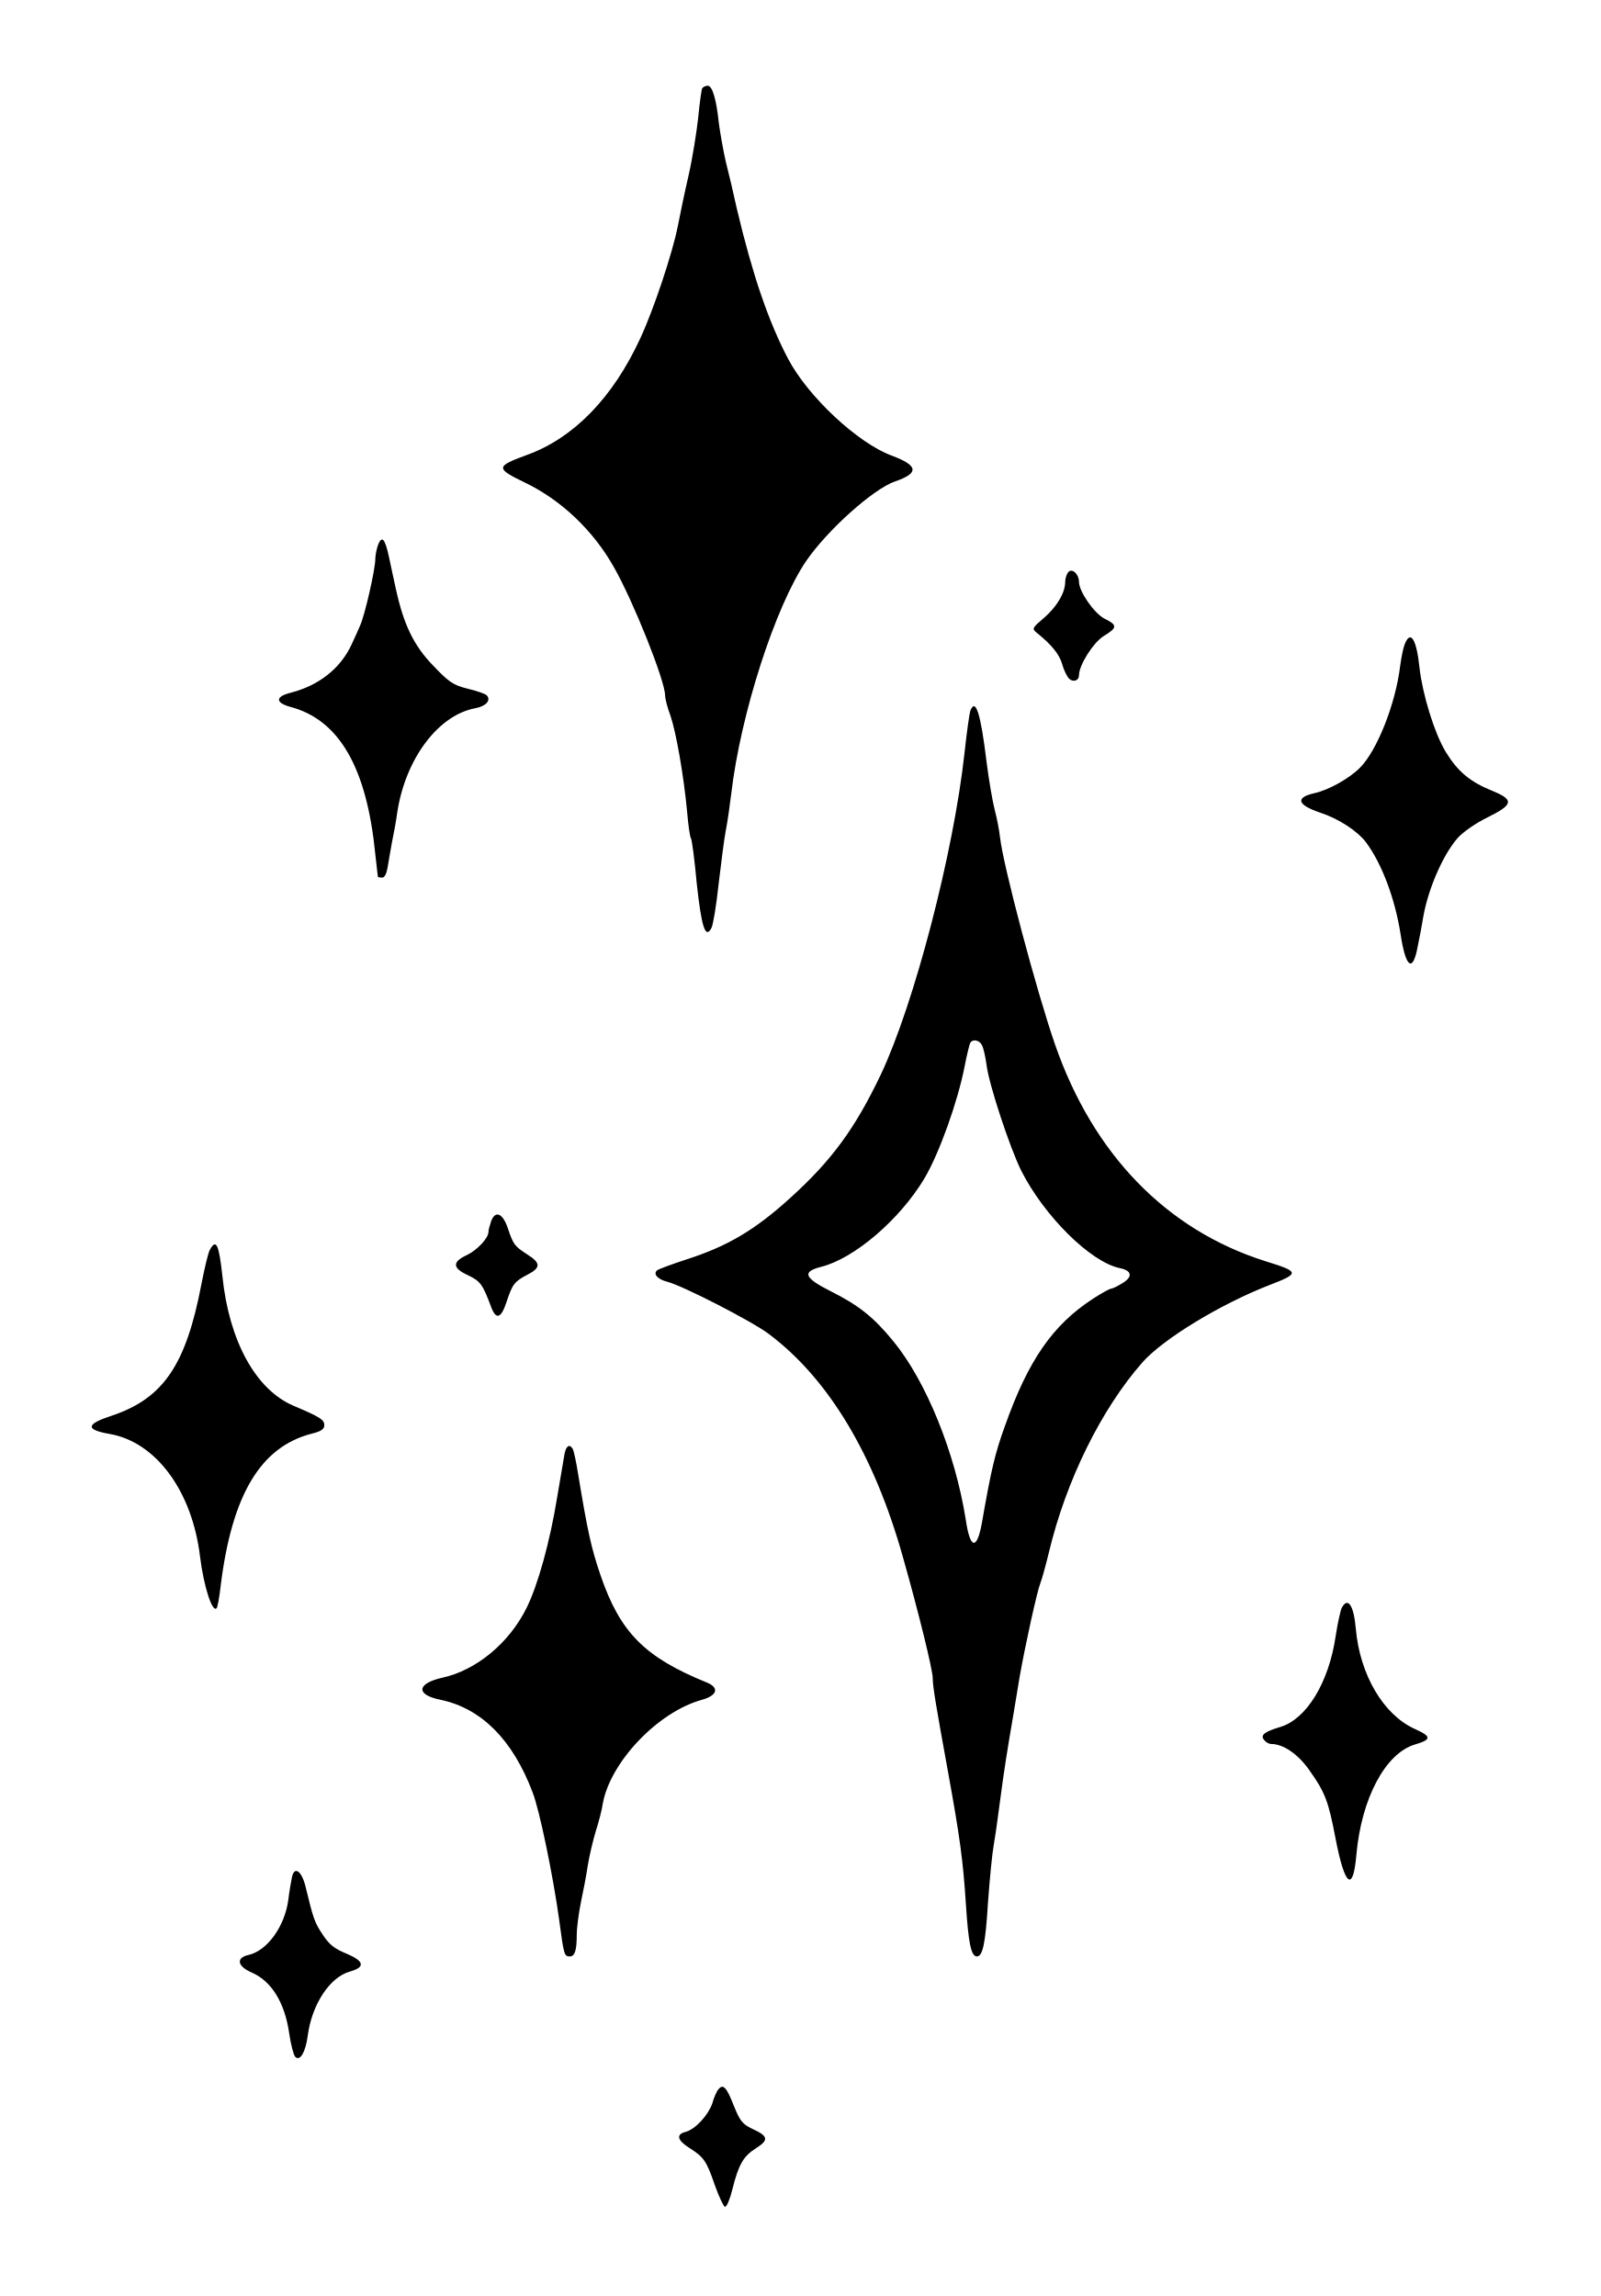
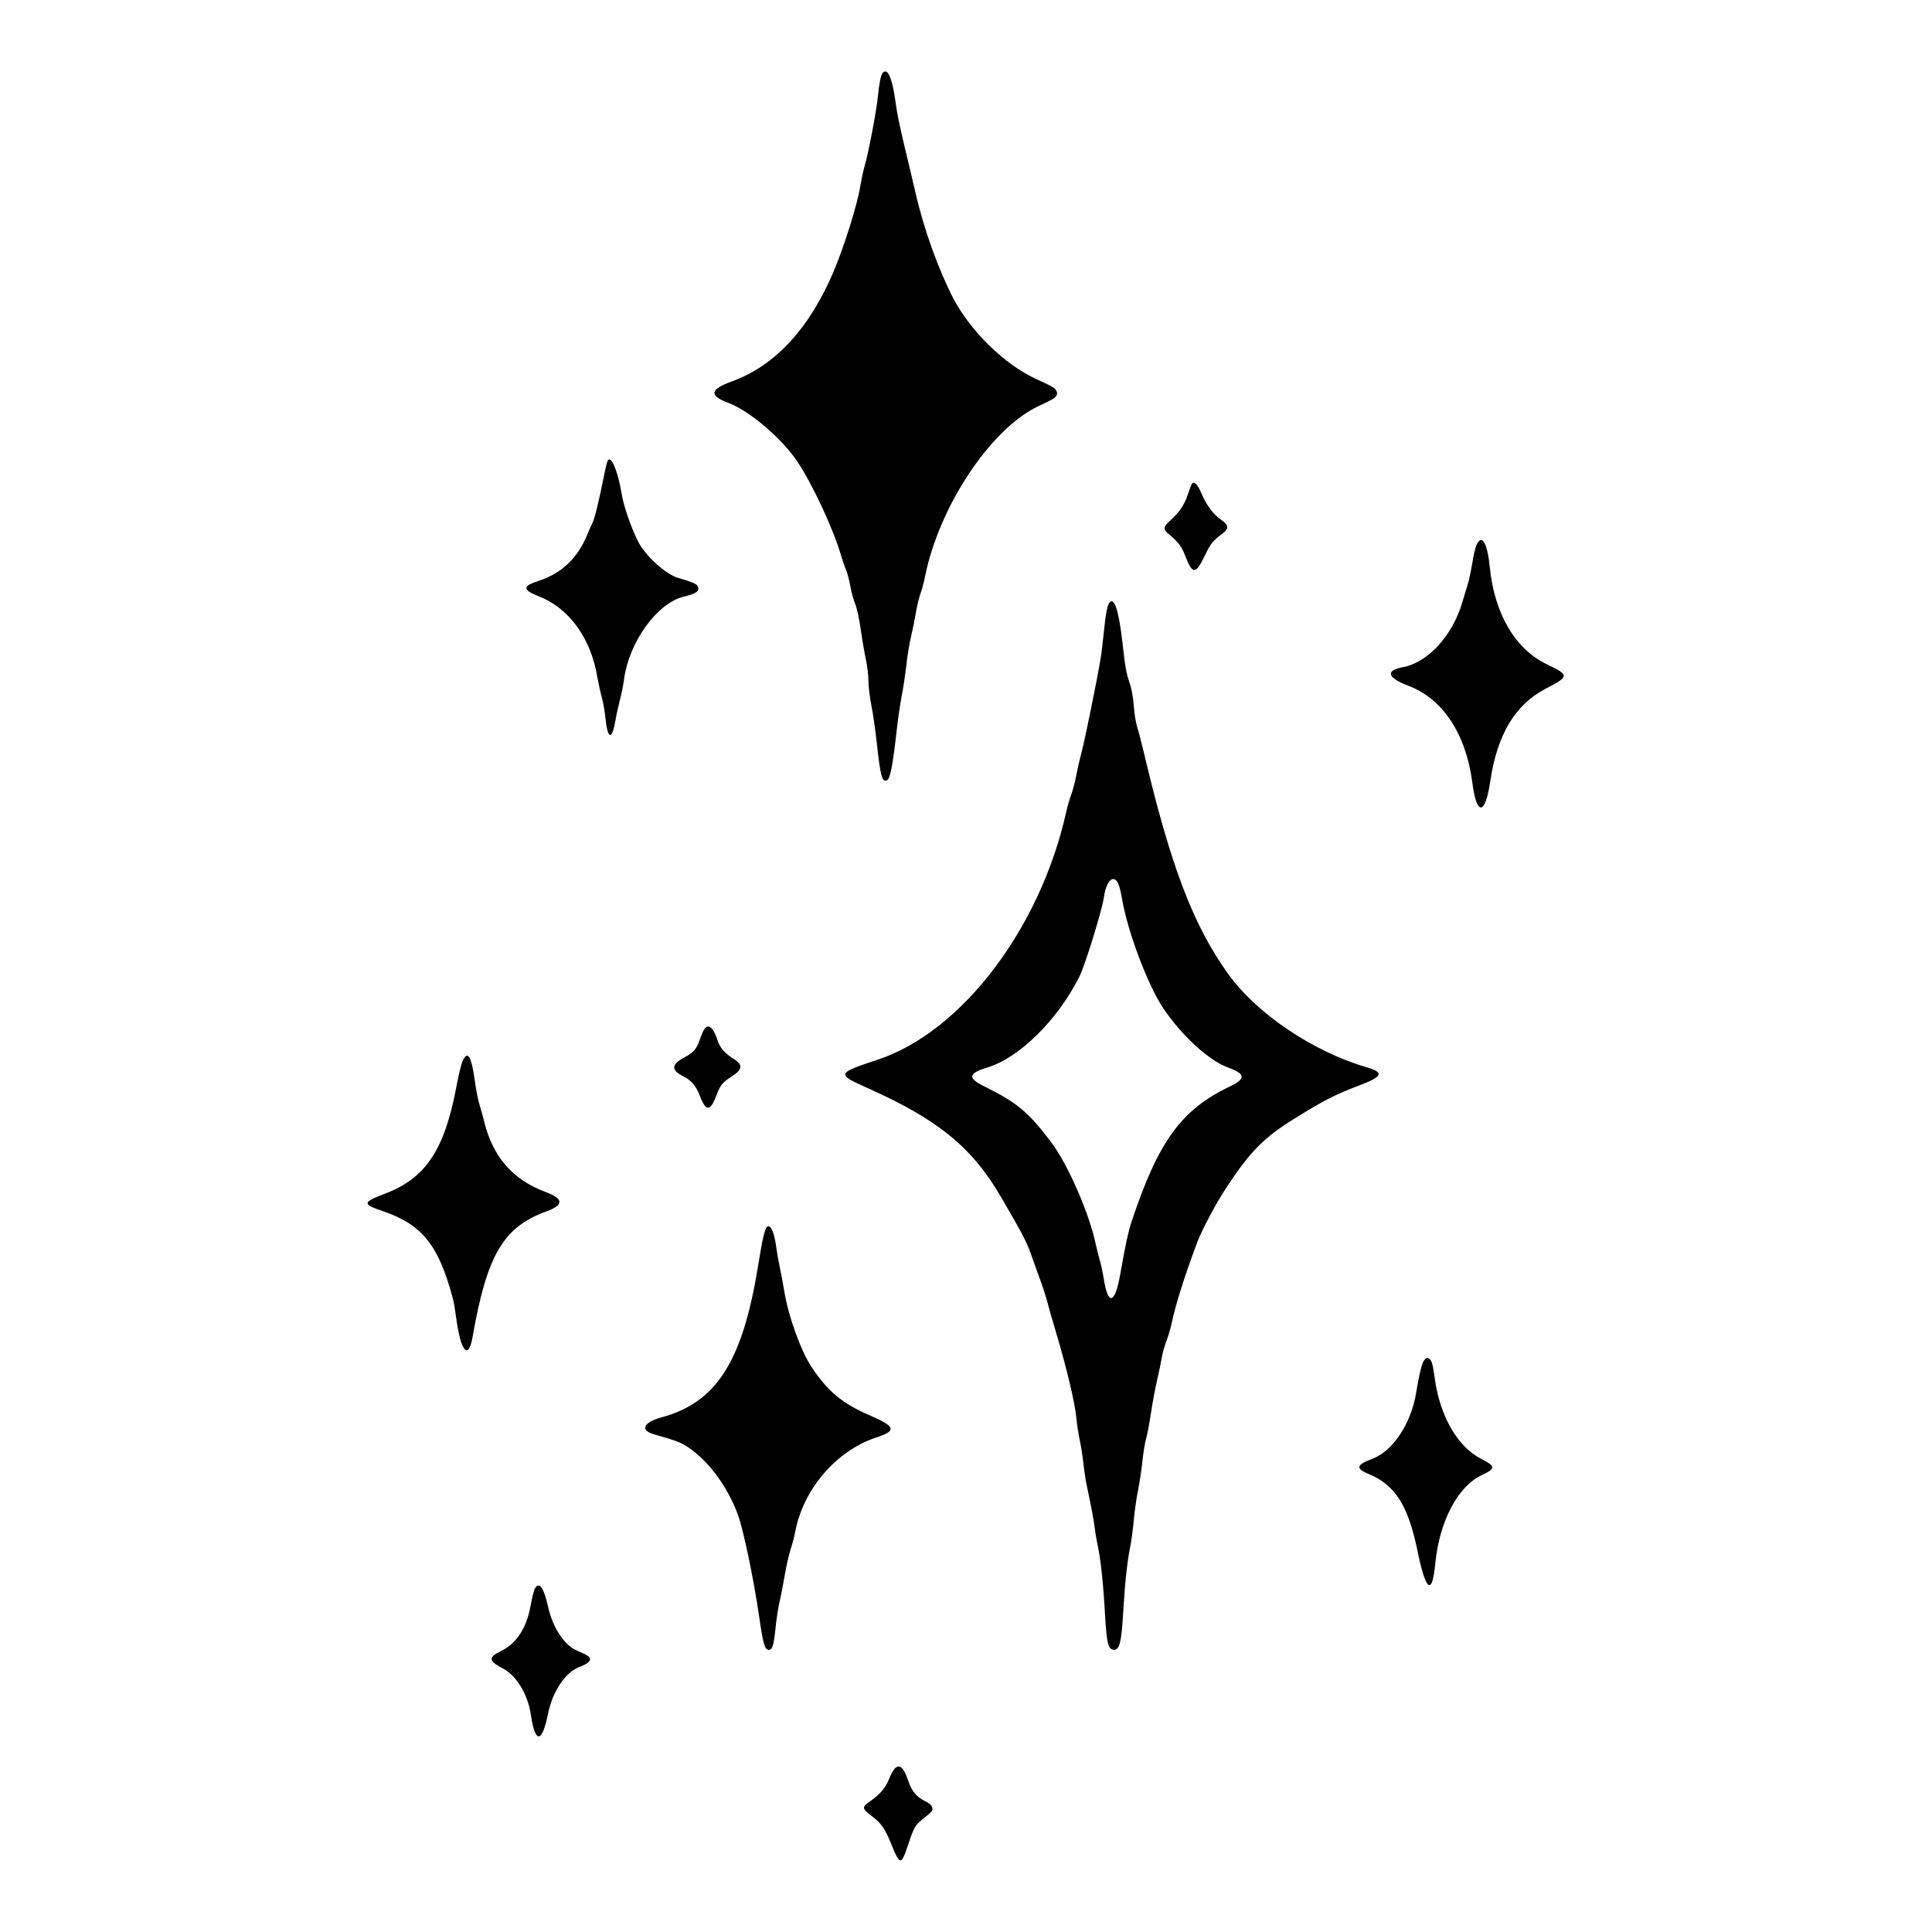
- <svg xmlns="http://www.w3.org/2000/svg" viewBox="0 0 145 208" width="2.788in" height="4.000in">
-   <path id="silhouette" fill="#000000" d="M63.62,7.97C63.55,8.10 63.38,9.32 63.25,10.67C63.10,12.02 62.73,14.35 62.38,15.88C62.03,17.38 61.60,19.47 61.40,20.50C60.93,22.88 59.23,28.02 58.00,30.65C55.53,36.00 51.98,39.67 47.75,41.20C44.88,42.25 44.88,42.42 47.58,43.72C50.85,45.30 53.75,48.05 55.62,51.38C57.38,54.47 60.25,61.67 60.25,62.97C60.25,63.25 60.45,64.07 60.73,64.80C61.25,66.30 61.95,70.30 62.25,73.55C62.35,74.72 62.50,75.82 62.60,75.95C62.68,76.07 62.93,77.90 63.12,80.02C63.55,83.97 63.90,85.10 64.45,84.07C64.60,83.80 64.90,82.02 65.10,80.10C65.33,78.20 65.60,76.00 65.75,75.25C65.90,74.50 66.12,72.97 66.25,71.88C67.10,64.65 70.23,54.95 73.03,50.82C74.95,48.02 79.12,44.27 81.10,43.60C83.28,42.85 83.20,42.17 80.80,41.27C77.73,40.15 73.20,35.92 71.40,32.50C69.62,29.12 68.17,24.88 66.75,18.88C66.48,17.62 66.03,15.72 65.75,14.62C65.50,13.52 65.23,11.95 65.12,11.12C64.90,8.97 64.53,7.75 64.12,7.75C63.93,7.75 63.73,7.85 63.62,7.97ZM34.25,49.35C34.12,49.72 34.00,50.30 34.00,50.65C34.00,51.55 33.05,55.75 32.62,56.67C32.43,57.12 32.08,57.90 31.85,58.38C30.85,60.55 28.88,62.10 26.33,62.75C24.93,63.10 24.93,63.65 26.30,64.03C30.73,65.20 33.23,69.53 34.00,77.38C34.12,78.47 34.23,79.40 34.23,79.42C34.25,79.47 34.43,79.50 34.62,79.50C34.85,79.50 35.02,79.15 35.12,78.55C35.20,78.05 35.38,77.00 35.52,76.25C35.68,75.50 35.90,74.28 36.00,73.53C36.75,68.70 39.73,64.75 43.08,64.15C44.03,63.97 44.53,63.42 44.08,62.97C43.95,62.85 43.18,62.57 42.35,62.38C41.05,62.05 40.68,61.80 39.25,60.30C37.50,58.50 36.58,56.60 35.88,53.42C35.70,52.57 35.40,51.25 35.25,50.50C34.88,48.77 34.60,48.47 34.25,49.35ZM96.80,51.80C96.65,51.95 96.50,52.38 96.50,52.70C96.50,53.70 95.75,54.95 94.58,55.97C93.53,56.85 93.48,56.95 93.88,57.28C95.30,58.42 95.98,59.28 96.23,60.17C96.38,60.72 96.68,61.32 96.88,61.50C97.25,61.82 97.75,61.65 97.75,61.17C97.75,60.25 99.03,58.22 99.98,57.62C101.25,56.85 101.25,56.62 100.05,56.03C99.12,55.55 97.75,53.57 97.75,52.70C97.75,52.02 97.15,51.45 96.80,51.80ZM127.25,58.38C127.12,58.70 126.95,59.57 126.85,60.30C126.43,63.78 124.75,68.00 123.20,69.55C122.20,70.55 120.35,71.57 119.08,71.85C117.30,72.25 117.53,72.92 119.62,73.62C121.30,74.17 123.00,75.30 123.75,76.30C125.20,78.25 126.38,81.42 126.88,84.60C127.35,87.72 128.00,88.17 128.45,85.67C128.60,84.97 128.83,83.75 128.95,83.00C129.40,80.47 130.75,77.40 132.05,75.92C132.53,75.38 133.68,74.57 134.75,74.05C137.12,72.88 137.20,72.45 135.15,71.62C133.18,70.82 132.05,69.88 130.97,68.10C129.95,66.42 128.88,62.92 128.60,60.50C128.33,57.88 127.78,57.00 127.25,58.38ZM87.90,64.40C87.83,64.62 87.58,66.32 87.38,68.20C86.40,77.20 82.83,90.95 79.78,97.38C77.45,102.25 75.35,105.12 71.62,108.50C68.38,111.45 65.88,112.92 62.12,114.12C60.90,114.52 59.73,114.95 59.55,115.07C59.12,115.40 59.58,115.90 60.45,116.12C61.80,116.45 68.17,119.72 69.65,120.85C75.05,124.90 79.18,131.77 81.78,141.00C83.23,146.10 84.50,151.30 84.50,152.03C84.50,152.80 84.78,154.45 85.88,160.50C86.95,166.38 87.25,168.55 87.50,172.45C87.73,176.07 87.98,177.25 88.50,177.25C89.03,177.25 89.28,176.07 89.50,172.45C89.65,170.35 89.88,167.95 90.03,167.12C90.18,166.30 90.43,164.45 90.62,163.00C90.95,160.47 91.28,158.40 91.78,155.50C91.90,154.75 92.18,153.10 92.38,151.88C92.88,149.05 93.95,144.18 94.25,143.43C94.38,143.12 94.73,141.85 95.03,140.62C96.58,134.12 99.78,127.65 103.50,123.42C105.38,121.30 110.55,118.15 115.00,116.42C117.78,115.35 117.75,115.22 114.62,114.25C105.68,111.42 99.03,104.57 95.58,94.62C93.88,89.72 90.90,78.47 90.60,75.88C90.53,75.20 90.30,74.05 90.12,73.38C89.93,72.67 89.60,70.75 89.38,69.05C88.85,64.62 88.38,63.15 87.90,64.40ZM88.95,94.67C89.10,94.92 89.28,95.75 89.38,96.50C89.60,98.27 91.48,103.95 92.50,106.02C94.58,110.15 98.78,114.32 101.43,114.88C102.55,115.10 102.65,115.67 101.68,116.25C101.25,116.52 100.78,116.75 100.65,116.75C100.53,116.75 99.80,117.15 99.03,117.65C95.38,120.02 93.15,123.22 91.03,129.22C90.15,131.65 89.80,133.12 88.98,137.82C88.53,140.45 87.90,140.43 87.50,137.72C86.55,131.65 83.90,125.10 80.90,121.47C79.12,119.30 77.78,118.25 75.30,117.00C72.85,115.77 72.62,115.22 74.38,114.77C77.40,114.02 81.53,110.47 83.75,106.75C85.10,104.47 86.78,99.77 87.40,96.55C87.60,95.52 87.83,94.60 87.90,94.47C88.12,94.10 88.73,94.22 88.95,94.67ZM44.50,110.62C44.38,110.97 44.25,111.42 44.25,111.60C44.25,112.17 43.23,113.25 42.30,113.70C40.95,114.32 40.98,114.88 42.38,115.52C43.53,116.07 43.73,116.35 44.50,118.42C44.95,119.60 45.40,119.45 45.90,117.92C46.43,116.32 46.60,116.10 47.80,115.47C49.00,114.85 49.00,114.42 47.78,113.65C46.62,112.90 46.50,112.75 46.00,111.25C45.55,109.92 44.88,109.62 44.50,110.62ZM19.00,113.25C18.85,113.52 18.53,114.90 18.25,116.32C16.85,123.67 14.80,126.70 10.08,128.27C7.78,129.02 7.73,129.52 9.88,129.90C14.10,130.60 17.40,135.05 18.12,141.00C18.45,143.70 19.23,146.12 19.62,145.70C19.70,145.65 19.88,144.70 20.00,143.60C21.03,135.38 23.62,131.07 28.25,129.88C29.08,129.68 29.38,129.47 29.38,129.12C29.38,128.62 29.05,128.40 26.58,127.35C23.18,125.90 20.75,121.50 20.15,115.62C19.83,112.70 19.58,112.17 19.00,113.25ZM51.15,131.68C51.08,132.07 50.78,133.82 50.48,135.62C49.83,139.65 48.73,143.62 47.70,145.68C46.12,148.88 43.10,151.35 40.05,152.00C37.73,152.53 37.65,153.55 39.93,154.00C43.62,154.78 46.45,157.62 48.25,162.38C48.88,163.97 50.12,170.03 50.65,173.88C51.08,177.12 51.12,177.25 51.62,177.25C52.08,177.25 52.25,176.68 52.25,175.30C52.25,174.65 52.43,173.32 52.62,172.38C52.83,171.40 53.12,169.90 53.25,169.00C53.40,168.10 53.73,166.70 53.98,165.88C54.25,165.05 54.53,163.95 54.60,163.45C55.25,159.68 59.58,155.10 63.58,154.00C64.95,153.62 65.20,152.93 64.08,152.45C58.40,150.15 56.18,147.90 54.40,142.70C53.55,140.20 53.23,138.72 52.38,133.57C52.20,132.45 51.98,131.40 51.88,131.25C51.60,130.80 51.30,130.97 51.15,131.68ZM121.55,145.68C121.43,145.93 121.18,147.07 121.00,148.25C120.38,152.45 118.35,155.78 115.95,156.47C114.53,156.90 114.15,157.20 114.53,157.65C114.68,157.85 114.98,158.00 115.15,158.00C116.25,158.00 117.58,158.90 118.60,160.35C120.05,162.38 120.35,163.18 121.00,166.60C121.83,170.90 122.58,171.50 122.88,168.05C123.33,162.95 125.50,158.85 128.18,158.05C129.70,157.60 129.70,157.32 128.20,156.65C125.35,155.38 123.20,151.75 122.83,147.57C122.65,145.43 122.10,144.62 121.55,145.68ZM26.43,170.18C26.35,170.55 26.20,171.43 26.12,172.12C25.80,174.53 24.20,176.75 22.50,177.12C21.35,177.38 21.50,178.15 22.83,178.72C24.60,179.50 25.80,181.43 26.20,184.22C26.35,185.25 26.60,186.20 26.75,186.35C27.18,186.78 27.68,185.93 27.88,184.43C28.25,181.60 29.88,179.12 31.70,178.62C33.12,178.22 33.00,177.68 31.40,177.00C30.33,176.57 29.85,176.20 29.25,175.30C28.50,174.18 28.38,173.82 27.70,171.00C27.33,169.43 26.62,169.00 26.43,170.18ZM65.08,189.30C64.92,189.47 64.67,190.05 64.53,190.57C64.15,191.65 62.98,192.93 62.10,193.15C61.23,193.38 61.35,193.90 62.45,194.60C63.75,195.43 64.00,195.75 64.75,197.95C65.12,199.00 65.55,199.90 65.67,199.93C65.83,199.97 66.12,199.28 66.35,198.35C66.92,196.07 67.35,195.35 68.50,194.62C69.67,193.88 69.60,193.53 68.17,192.88C67.25,192.43 67.05,192.18 66.48,190.78C65.83,189.10 65.50,188.75 65.08,189.30Z" />
+ <svg xmlns="http://www.w3.org/2000/svg" viewBox="0 0 1080 1080" width="1080" height="1080">
+   <path id="silhouette" fill="#000000" d="M493.40,40.78C492.35,42.09 491.50,46.47 490.65,54.71C489.87,62.48 485.49,85.36 483.46,92.35C482.75,94.71 481.57,100.13 480.85,104.44C479.15,114.71 471.96,137.58 466.08,151.57C452.55,183.59 433.27,204.44 409.15,213.20C396.73,217.71 396.21,221.11 407.19,225.23C419.02,229.67 437.12,245.10 445.75,258.04C454.31,270.92 465.82,295.69 470.13,310.39C470.98,313.33 472.29,317.06 473.01,318.69C473.73,320.39 474.71,324.31 475.29,327.45C475.82,330.65 477.06,335.10 477.97,337.39C479.08,340.13 480.20,345.23 481.24,352.42C482.09,358.37 483.40,365.82 484.12,369.08C484.84,372.29 485.42,377.39 485.42,380.33C485.42,383.27 486.14,389.22 486.99,393.73C487.91,398.17 489.22,407.32 490.00,414.18C492.22,434.44 493.07,437.58 495.95,436.08C497.71,435.10 499.15,427.39 501.44,406.67C502.03,401.44 503.20,393.53 504.05,389.02C504.97,384.51 506.08,376.73 506.67,371.70C507.19,366.67 508.37,359.54 509.28,355.88C510.13,352.29 511.31,346.47 511.90,343.01C512.42,339.48 513.59,334.64 514.44,332.16C515.36,329.67 516.54,325.16 517.12,322.22C524.97,283.07 553.73,239.80 580.20,227.19C588.95,223.01 589.54,222.68 590.39,221.37C591.11,220.33 591.11,219.74 590.46,218.43C589.61,216.73 588.89,216.34 578.89,211.70C561.44,203.66 542.48,185.10 532.88,166.73C524.58,150.72 516.34,127.84 511.83,107.97C510.98,104.18 509.41,97.58 508.37,93.27C503.20,71.96 501.70,65.03 500.46,56.01C498.69,43.33 496.08,37.65 493.40,40.78ZM339.67,257.58C339.35,258.30 338.43,261.76 337.78,265.29C334.77,280.26 332.48,289.67 331.31,292.03C330.59,293.46 329.28,296.41 328.37,298.69C322.94,311.96 314.12,320.39 301.31,324.64C291.83,327.71 291.90,329.67 301.44,333.46C318.17,340.07 330.26,356.73 333.86,378.24C334.58,382.16 335.69,387.39 336.41,389.80C337.12,392.22 338.04,397.39 338.43,401.24C339.67,413.40 342.03,414.18 343.99,403.01C344.51,399.80 345.69,394.51 346.54,391.31C347.39,388.04 348.43,382.94 348.82,379.87C351.63,358.76 367.45,336.93 382.48,333.46C389.35,331.83 391.44,330.26 390.00,327.65C389.35,326.34 386.86,325.29 379.15,323.07C373.07,321.31 363.86,313.59 358.50,305.75C354.77,300.39 348.82,284.25 347.52,276.14C345.42,263.33 341.57,254.12 339.67,257.58ZM666.14,270.65C665.95,271.05 665.03,273.46 664.12,276.08C662.09,282.16 659.54,286.01 654.71,290.46C650.13,294.64 649.93,295.69 653.20,298.43C658.82,303.14 660.46,305.29 662.55,310.72C666.67,321.44 668.43,321.31 673.86,309.87C676.80,303.73 677.78,302.55 683.73,297.97C687.19,295.29 686.80,293.40 682.22,290.26C678.04,287.32 674.44,282.42 671.50,275.56C669.35,270.52 667.39,268.69 666.14,270.65ZM825.29,304.84C824.64,306.41 823.59,310.85 823.01,314.84C822.35,318.76 821.24,324.25 820.39,326.93C819.54,329.61 818.24,333.99 817.45,336.67C811.96,355.42 798.10,370.46 784.05,373.01C774.31,374.77 775.56,378.89 787.12,383.27C806.54,390.59 819.48,410.13 823.07,437.65C825.49,456.34 830.26,455.88 833.07,436.67C836.93,410.72 846.93,393.92 863.86,385.10C877.45,378.04 877.45,377.45 864.64,371.31C847.12,363.01 835.36,343.01 832.81,317.12C831.44,303.27 828.30,298.10 825.29,304.84ZM620.20,336.86C618.95,338.43 618.04,343.27 617.06,353.27C616.54,358.69 615.69,365.82 615.10,369.02C613.01,381.37 606.27,414.44 604.71,420.07C603.86,423.27 602.48,429.08 601.76,432.94C601.05,436.80 599.67,441.90 598.82,444.25C597.91,446.60 596.60,451.05 595.95,454.18C581.44,519.15 537.52,576.80 490.85,592.29C467.58,600.00 467.45,600.39 484.84,608.17C524.18,625.69 543.40,641.31 559.54,669.08C570.52,687.84 573.99,694.44 575.95,700.07C576.80,702.42 578.95,708.50 580.78,713.53C582.68,718.56 584.77,725.03 585.49,727.91C586.21,730.78 588.50,738.89 590.65,745.88C596.21,764.58 600.92,784.31 601.70,792.68C602.09,796.73 603.01,802.61 603.73,805.75C604.38,808.95 605.29,814.64 605.69,818.43C606.08,822.22 606.86,827.32 607.39,829.87C609.93,841.70 611.44,849.87 611.90,853.73C612.16,856.08 612.88,860.46 613.53,863.53C615.29,871.44 616.73,884.84 617.71,902.48C618.69,918.89 619.41,921.76 622.48,922.22C625.75,922.68 626.93,918.10 627.91,900.78C628.76,885.69 630.13,872.68 631.83,864.51C632.48,861.31 633.33,854.71 633.79,849.93C634.18,845.16 635.23,837.78 636.08,833.59C636.93,829.41 638.10,821.83 638.63,816.80C639.15,811.76 640.07,806.14 640.65,804.38C641.24,802.55 642.42,796.27 643.33,790.33C644.18,784.38 645.82,775.88 646.86,771.37C647.91,766.86 649.08,761.18 649.48,758.76C649.87,756.34 650.98,752.22 652.03,749.61C653.07,746.99 654.38,742.55 654.97,739.67C657.06,729.61 662.09,713.59 669.28,694.38C672.03,687.19 679.93,672.29 685.82,663.46C698.76,643.79 706.60,635.88 723.33,625.49C739.80,615.23 746.01,612.03 759.61,606.86C773.01,601.76 773.92,599.54 763.92,596.60C733.79,587.78 702.35,566.54 686.41,544.25C666.80,516.80 654.31,483.86 639.28,420.07C638.10,415.03 636.54,409.02 635.75,406.67C634.97,404.18 634.12,399.08 633.79,394.51C633.33,389.28 632.61,385.03 631.50,381.90C629.54,376.14 628.95,372.61 627.58,360.26C625.49,341.50 622.94,333.53 620.20,336.86ZM625.03,493.73C625.62,494.90 626.67,499.02 627.32,502.94C630.33,520.65 641.50,550.33 650.00,563.20C660.39,578.82 675.82,592.94 686.60,596.80C696.27,600.33 696.54,603.01 687.58,607.32C660.46,620.20 647.65,637.78 632.75,682.29C630.72,688.50 629.35,694.64 626.08,713.07C623.20,729.02 619.41,729.87 617.06,715.10C616.47,711.37 615.42,706.54 614.77,704.38C614.12,702.22 613.14,698.30 612.55,695.62C608.95,678.30 596.93,650.85 587.65,638.56C575.10,621.83 568.24,616.14 550.78,607.58C540.78,602.75 541.05,600.07 551.76,596.80C569.67,591.44 591.05,570.39 603.33,546.08C606.54,539.67 616.08,508.89 617.12,501.44C618.43,492.35 622.35,488.56 625.03,493.73ZM393.66,575.42C393.07,576.21 392.03,578.76 391.24,580.98C389.54,586.21 387.78,588.30 382.88,590.92C375.10,595.03 374.90,598.17 382.16,601.76C386.27,603.79 389.22,607.25 391.05,612.16C394.58,621.57 397.06,621.57 400.52,612.22C402.55,606.73 403.92,605.03 408.76,601.96C415.16,597.91 415.49,595.23 410.07,591.90C405.42,589.02 402.55,585.75 401.37,582.22C398.76,574.25 396.08,571.90 393.66,575.42ZM258.50,593.40C257.78,595.03 256.34,600.98 255.29,606.60C248.69,642.42 238.17,658.50 215.56,667.12C202.55,672.09 202.35,673.07 213.86,676.99C236.08,684.51 245.36,696.14 253.33,726.60C253.73,728.04 254.44,732.48 254.97,736.41C257.52,755.62 261.83,760.72 264.18,747.32C272.22,701.50 281.37,685.88 305.42,677.19C315.29,673.59 315.16,670.07 304.84,666.27C286.67,659.48 275.56,646.73 270.72,627.19C270.13,624.71 268.95,620.46 268.10,617.71C267.25,614.90 266.08,609.22 265.56,605.03C263.59,590.26 261.44,586.67 258.50,593.40ZM427.91,687.32C426.73,690.52 425.95,694.31 423.66,708.30C414.97,761.37 400.39,784.05 369.67,792.35C359.80,795.03 357.65,799.48 365.29,801.70C377.65,805.23 380.33,806.21 383.99,808.56C395.69,816.14 406.41,830.46 412.42,846.54C415.49,854.77 421.18,881.90 424.25,902.88C426.60,919.08 427.39,921.90 429.54,922.22C431.70,922.48 432.48,920.20 433.53,910.07C434.05,904.77 435.10,898.24 435.75,895.56C436.41,892.88 437.71,886.21 438.63,880.85C439.54,875.42 441.05,868.89 441.90,866.21C442.81,863.53 444.05,859.02 444.58,856.08C449.08,832.29 467.71,810.72 490.13,803.46C501.24,799.80 500.59,797.45 486.73,791.44C470.98,784.64 463.01,778.10 453.79,764.38C447.65,755.10 440.78,736.08 438.37,721.57C437.71,717.52 436.54,711.37 435.82,707.97C435.10,704.58 434.18,699.28 433.79,696.27C432.55,687.06 429.67,682.68 427.91,687.32ZM796.21,760.26C794.97,761.63 793.33,768.10 791.63,778.56C788.89,795.69 778.69,811.05 767.32,815.42C757.97,818.95 757.58,820.85 765.42,824.12C779.80,830.07 787.12,841.57 792.29,866.47C797.06,889.80 800.59,892.42 802.35,873.86C804.64,850.52 814.84,831.05 828.10,824.71C836.27,820.85 836.21,819.74 827.84,815.42C814.71,808.63 804.90,791.57 802.03,770.46C800.98,762.68 800.33,760.39 798.89,759.48C797.84,758.76 797.52,758.82 796.21,760.26ZM298.89,888.24C298.37,889.22 297.39,893.33 296.67,897.32C294.38,910.20 288.69,918.82 279.74,923.14C272.88,926.47 273.14,928.50 280.98,932.61C288.82,936.73 295.10,947.12 296.80,958.76C299.15,974.84 303.01,974.58 306.34,958.04C308.89,945.42 316.01,934.90 323.92,931.83C330.59,929.35 331.63,926.93 327.06,924.77C325.88,924.25 323.59,923.14 321.83,922.35C315.16,919.22 308.82,909.35 306.41,898.30C303.99,887.32 301.24,883.66 298.89,888.24ZM500.26,988.56C499.41,989.35 497.97,991.90 497.12,994.18C495.23,999.15 491.83,1003.20 486.67,1006.73C481.63,1010.13 481.70,1010.98 487.12,1015.03C492.75,1019.28 494.71,1022.09 498.37,1031.24C503.07,1042.81 503.79,1042.81 507.58,1031.44C510.72,1021.96 511.63,1020.33 514.90,1017.65C521.50,1012.35 521.57,1012.22 521.11,1010.39C520.78,1009.08 519.67,1008.10 516.80,1006.67C512.16,1004.31 509.61,1001.18 507.65,995.29C505.29,988.17 502.81,985.95 500.26,988.56Z" />
</svg>
